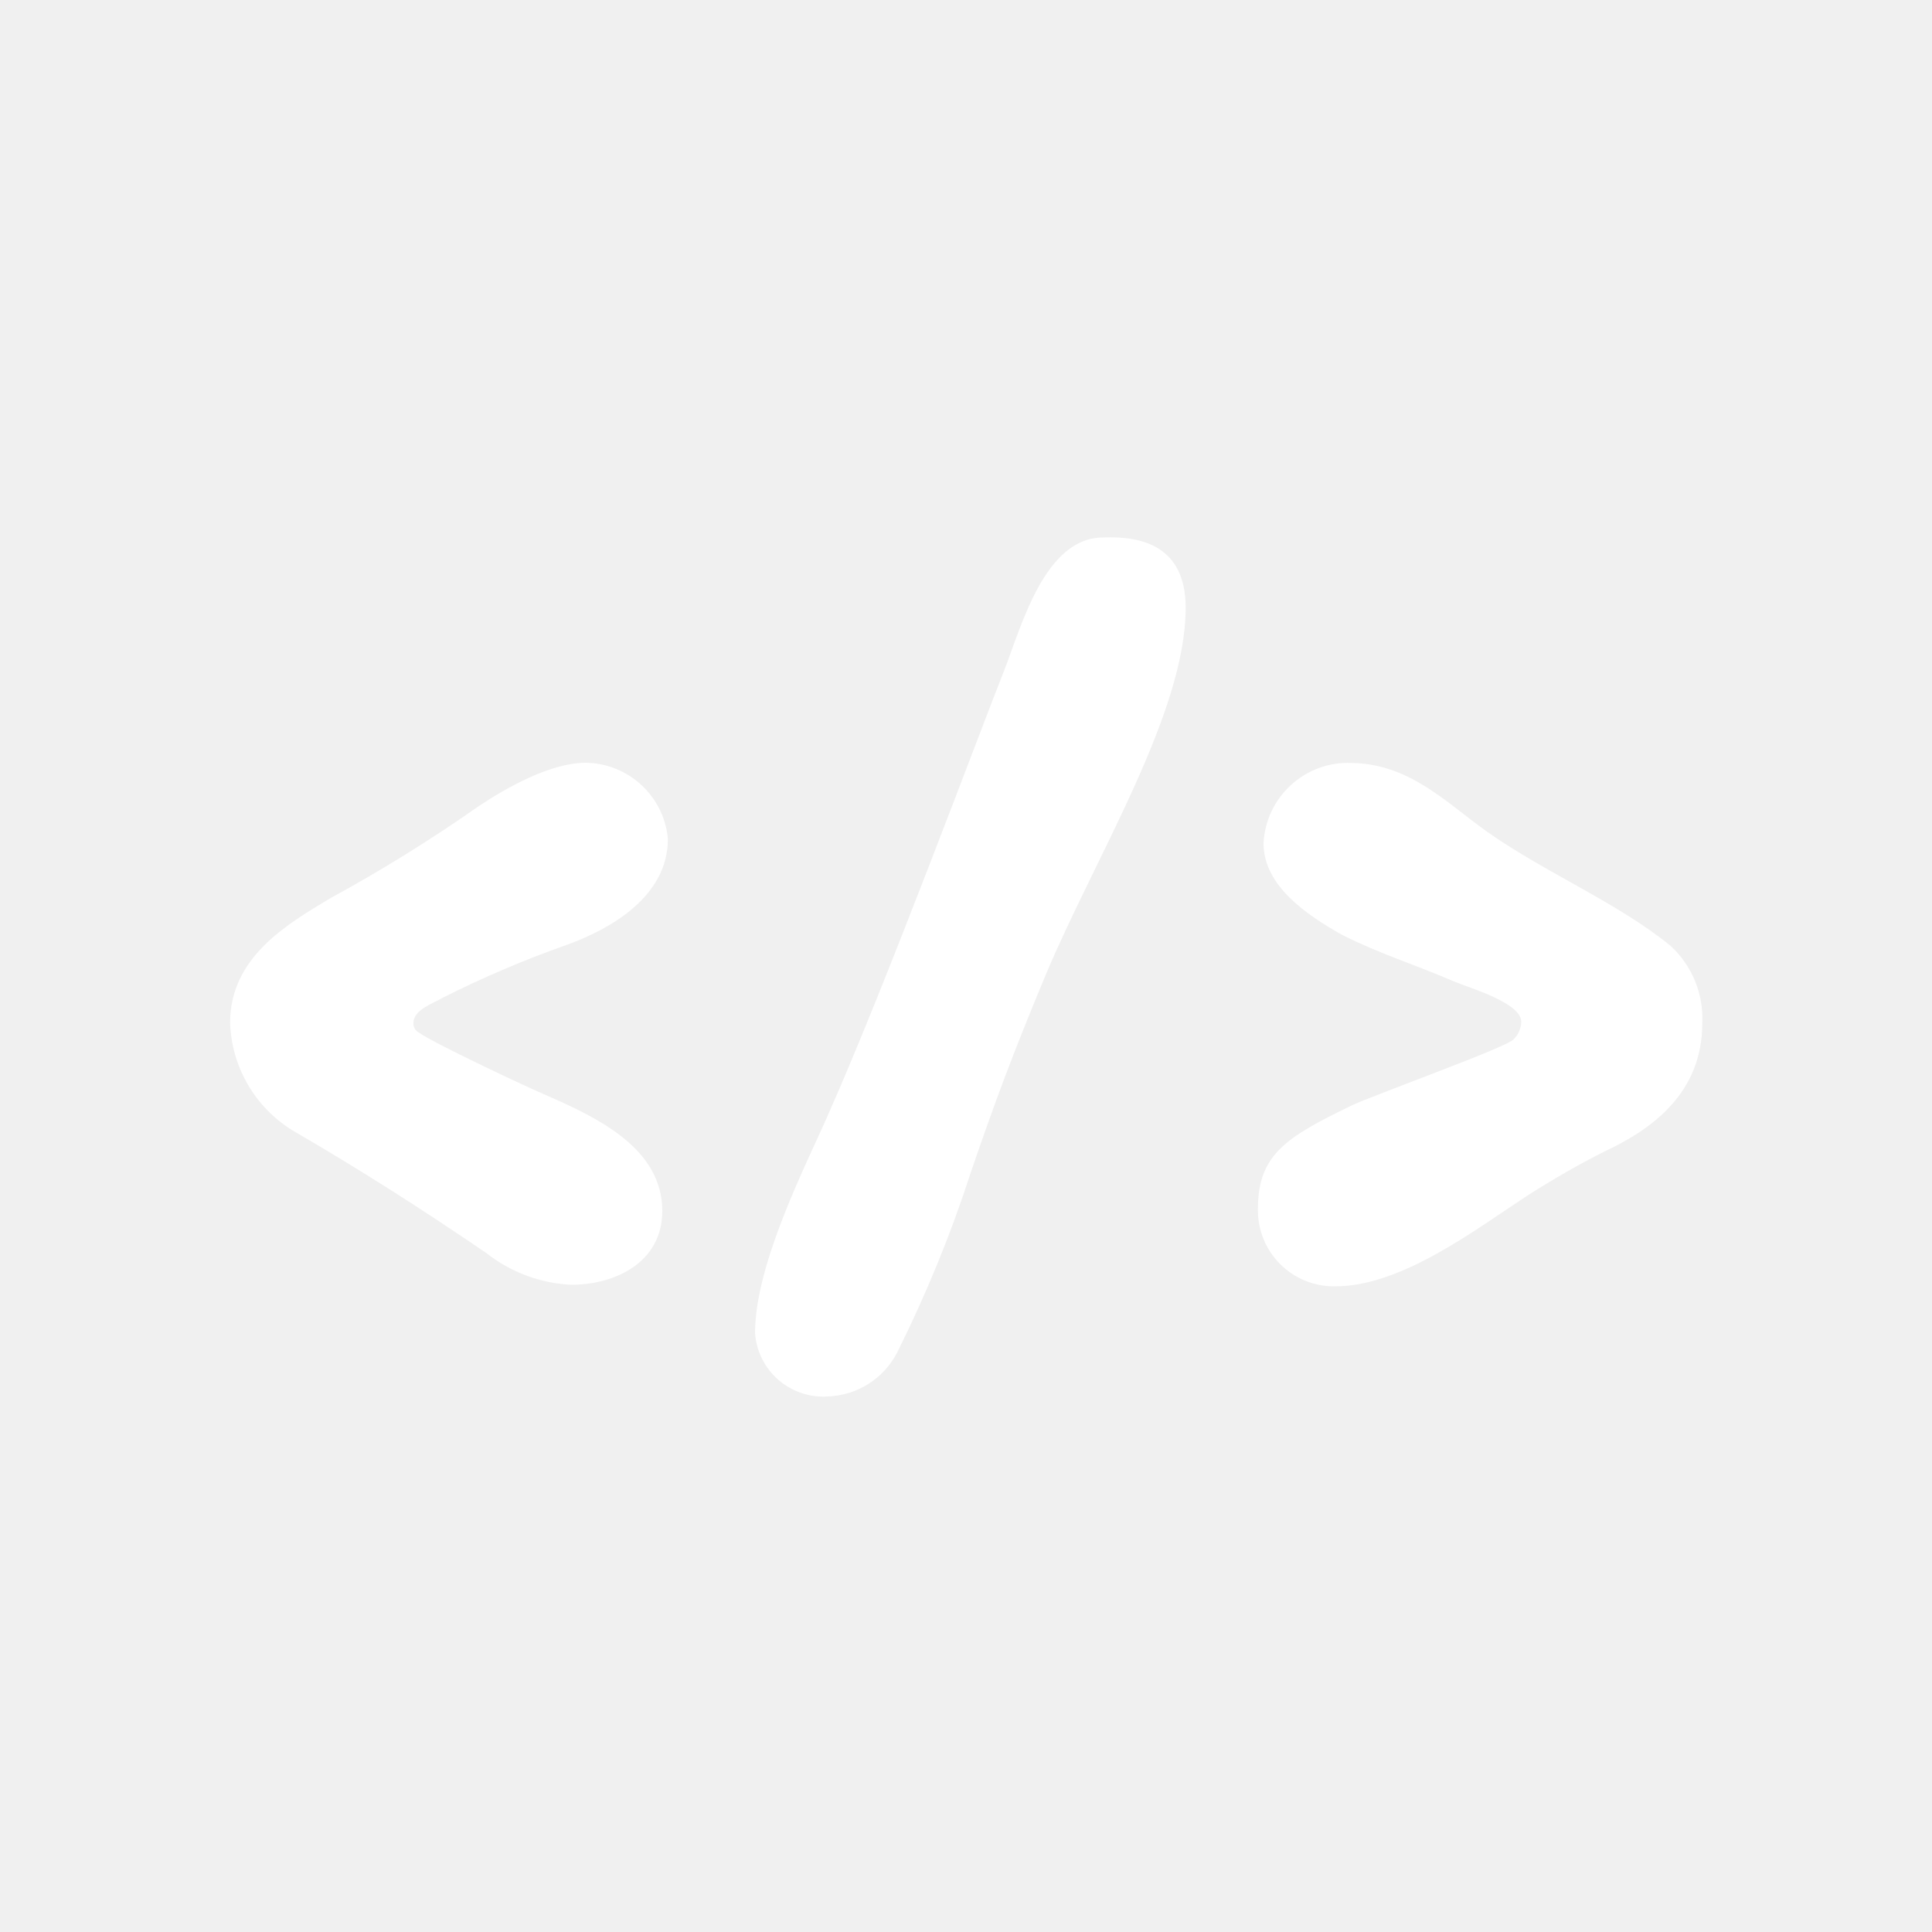
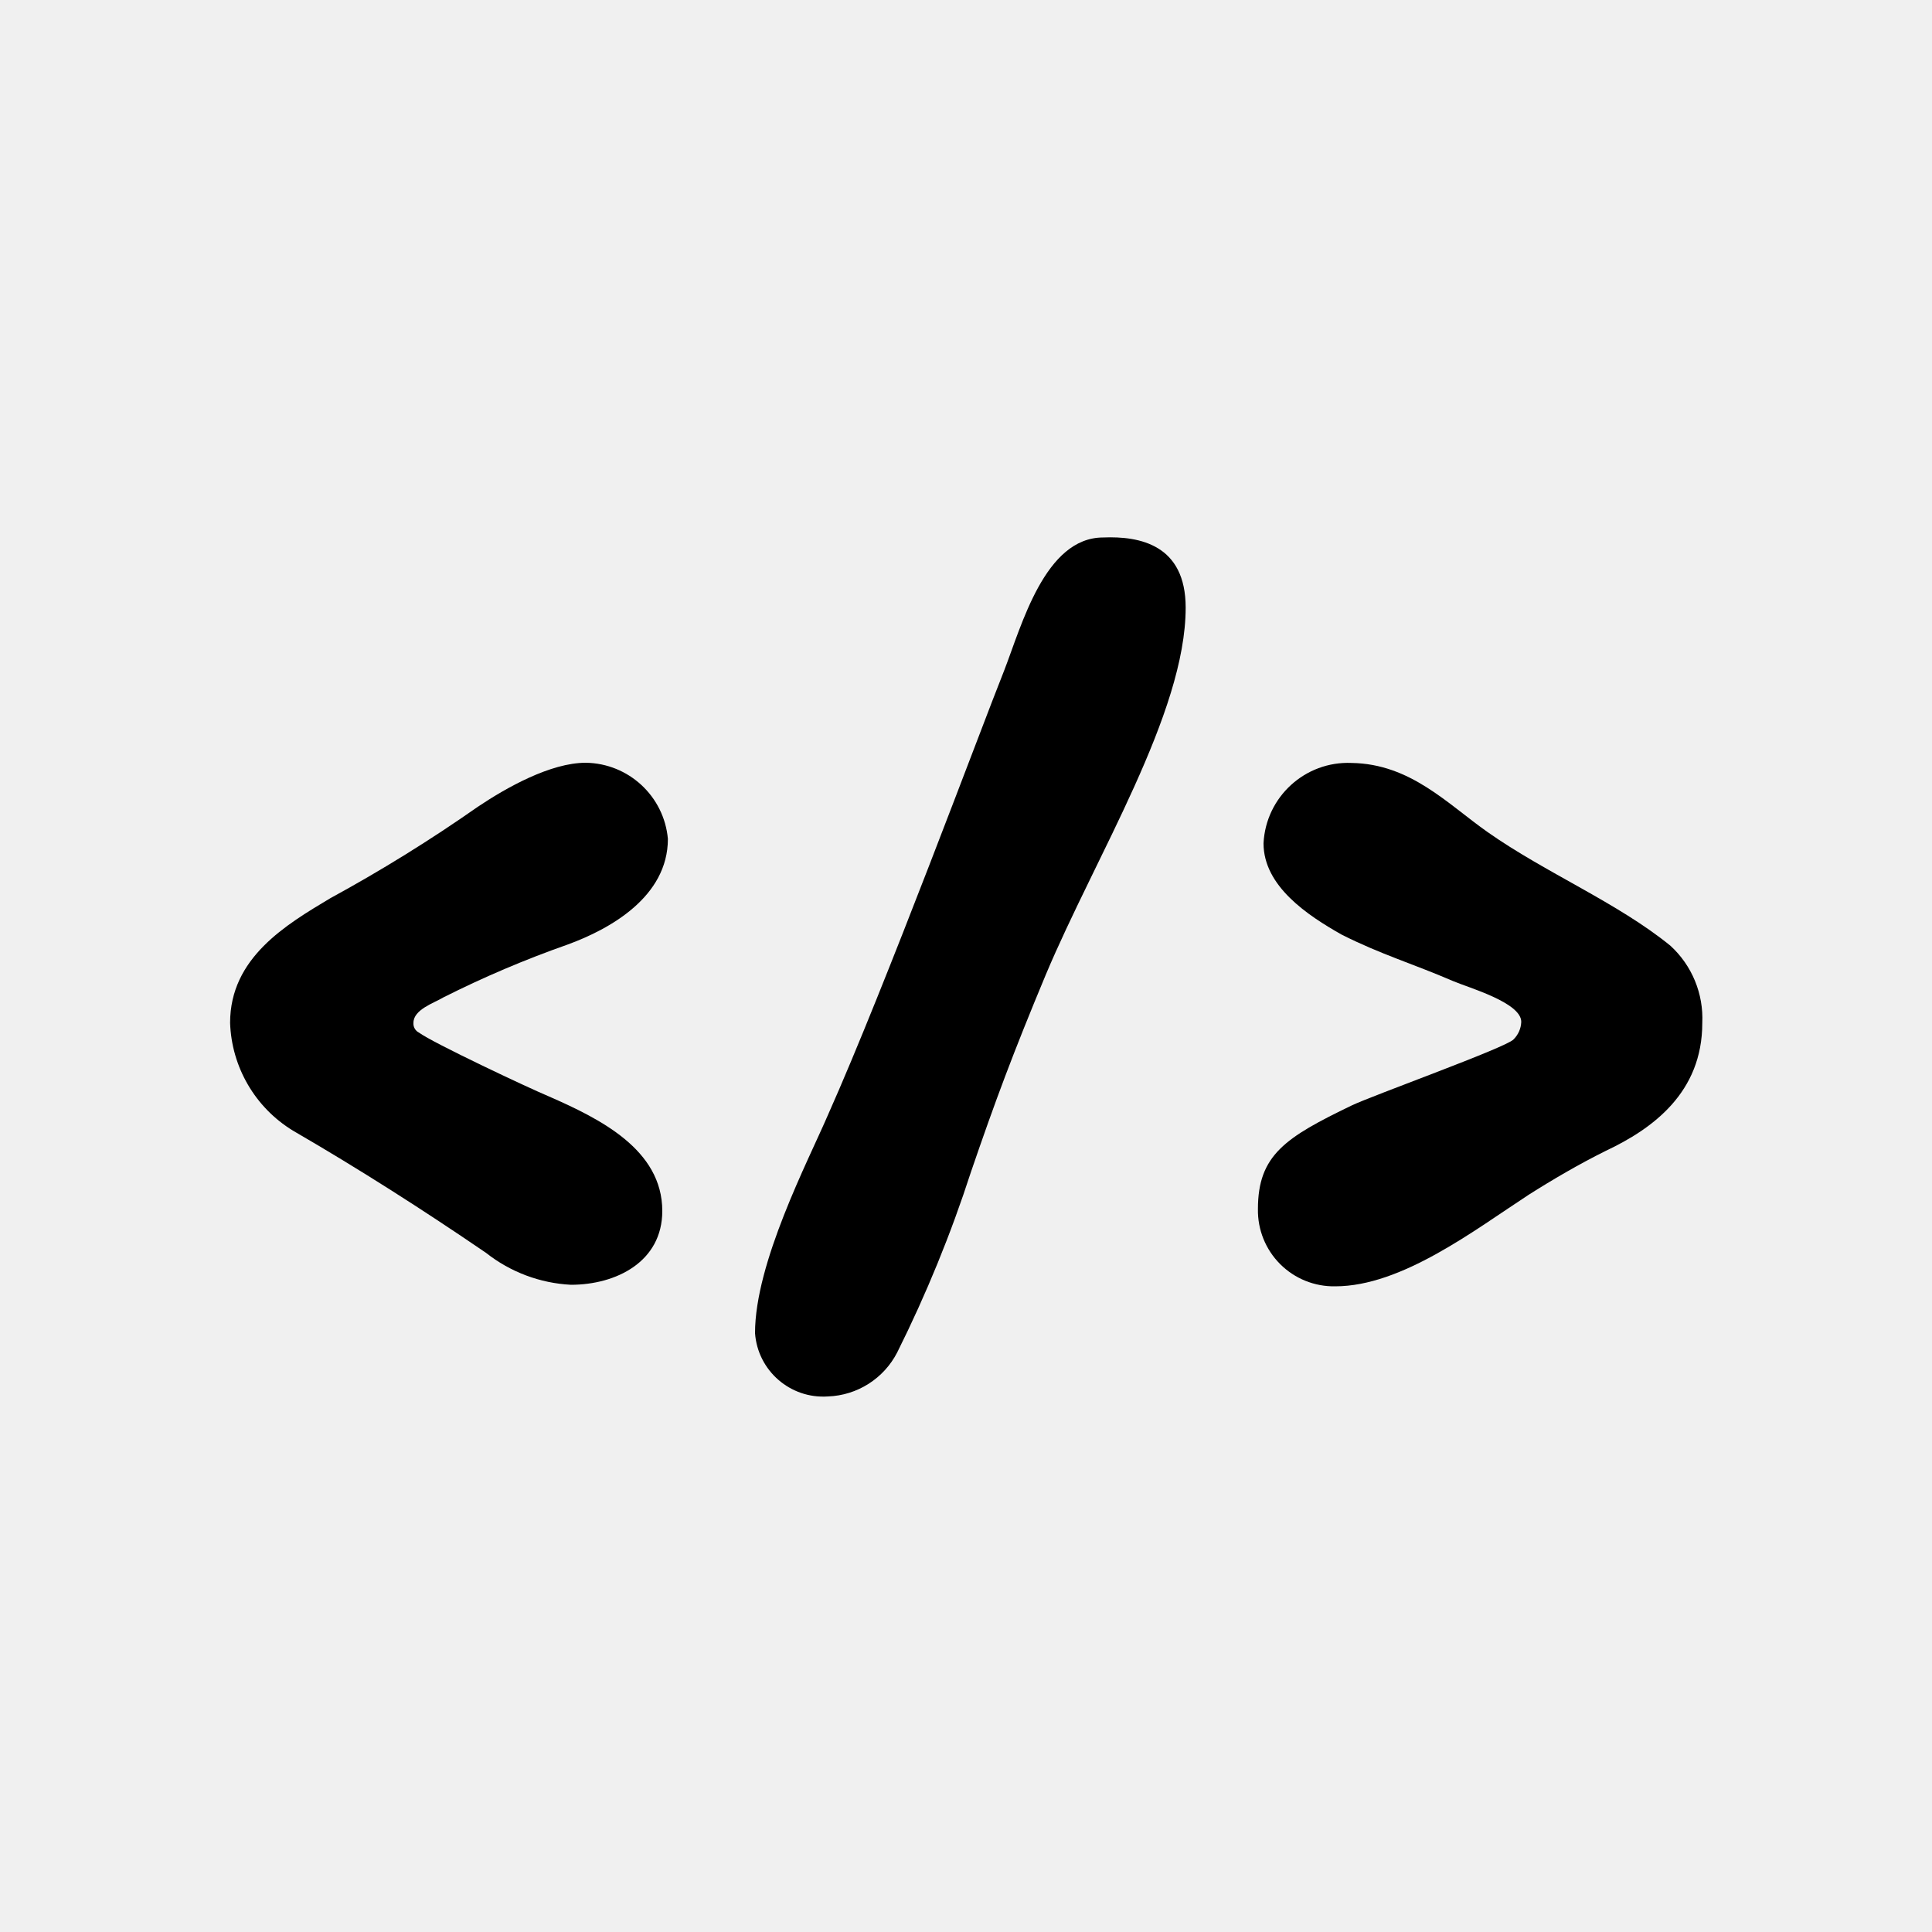
<svg xmlns="http://www.w3.org/2000/svg" id="Layer_1" data-name="Layer 1" viewBox="0 0 100 100">
  <defs>
-     <style>.cls-1{fill:#fff;}</style>
+     <style>.cls-1{fill:black;}</style>
  </defs>
  <path class="cls-1" d="M34.57,43.42c0,3-3,4.67-5.19,5.47a54.39,54.39,0,0,0-6.44,2.74c-.46.28-1.54.62-1.54,1.31a.52.52,0,0,0,.29.51c.68.51,5.64,2.85,6.72,3.3,2.62,1.15,5.87,2.74,5.87,5.93,0,2.63-2.39,3.82-4.73,3.82a7.73,7.73,0,0,1-4.39-1.65c-3.25-2.22-6.55-4.33-10-6.33a6.8,6.8,0,0,1-3.25-5.58c0-3.37,2.9-5.08,5.19-6.45a80,80,0,0,0,7.63-4.73c1.49-1,3.77-2.28,5.59-2.28A4.33,4.33,0,0,1,34.57,43.42Z" />
  <path class="cls-1" d="M61.37,31.45c0,5.47-4.67,12.88-7.24,19-1.71,4.1-2.62,6.55-3.87,10.2A67.38,67.38,0,0,1,46.44,70a4.2,4.2,0,0,1-3.59,2.28A3.54,3.54,0,0,1,39.08,69c0-3.64,2.74-8.89,3.77-11.28,3-6.73,7.92-20,9.12-23,.91-2.34,2.11-6.9,5.13-6.9C59,27.74,61.37,28.2,61.37,31.45Z" />
  <path class="cls-1" d="M77,43.07c3,2.11,6.72,3.65,9.46,5.88a5.1,5.1,0,0,1,1.65,4c0,3.6-2.56,5.47-5,6.62-1.37.68-2.74,1.48-4,2.28-2.79,1.82-6.56,4.73-10,4.73a3.93,3.93,0,0,1-4-4c0-2.8,1.43-3.71,4.85-5.36,1.08-.52,8-3,8.38-3.42a1.34,1.34,0,0,0,.4-.91c0-1-2.74-1.77-3.53-2.11-2.11-.91-3.71-1.37-5.76-2.4-1.77-1-4.05-2.51-4.05-4.73a4.38,4.38,0,0,1,4.56-4.16C73,39.54,74.9,41.59,77,43.07Z" />
</svg>
